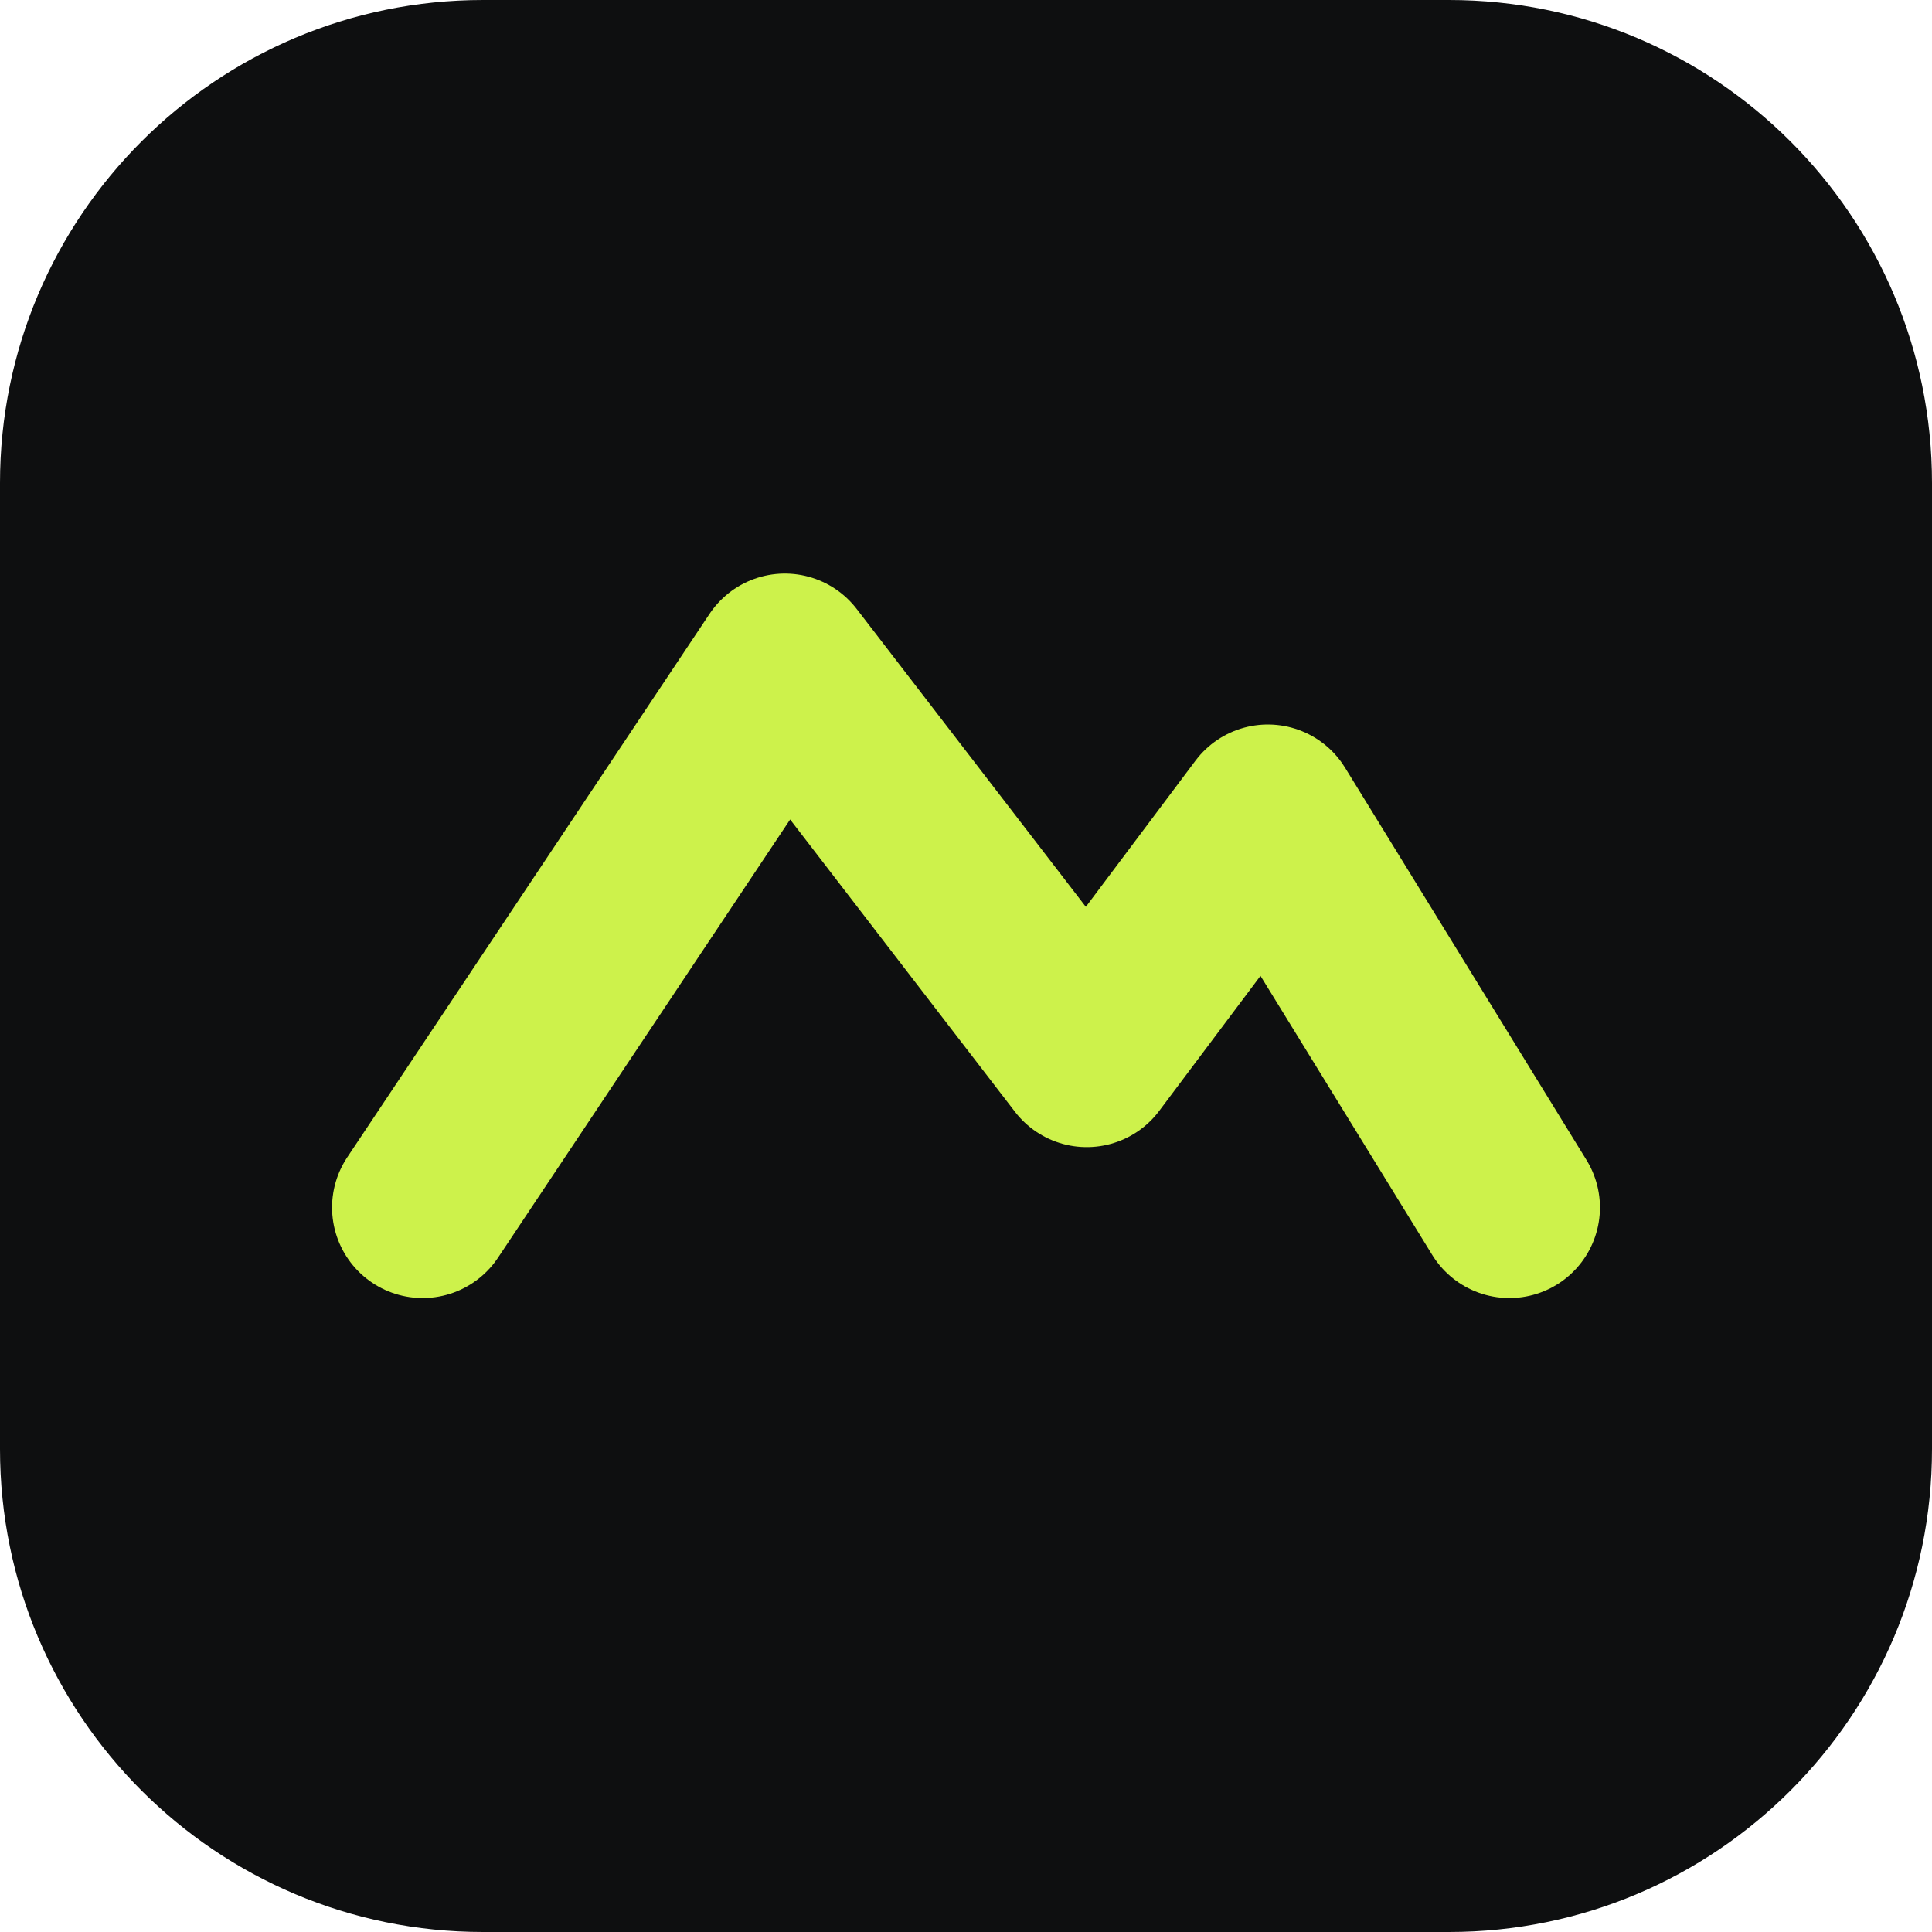
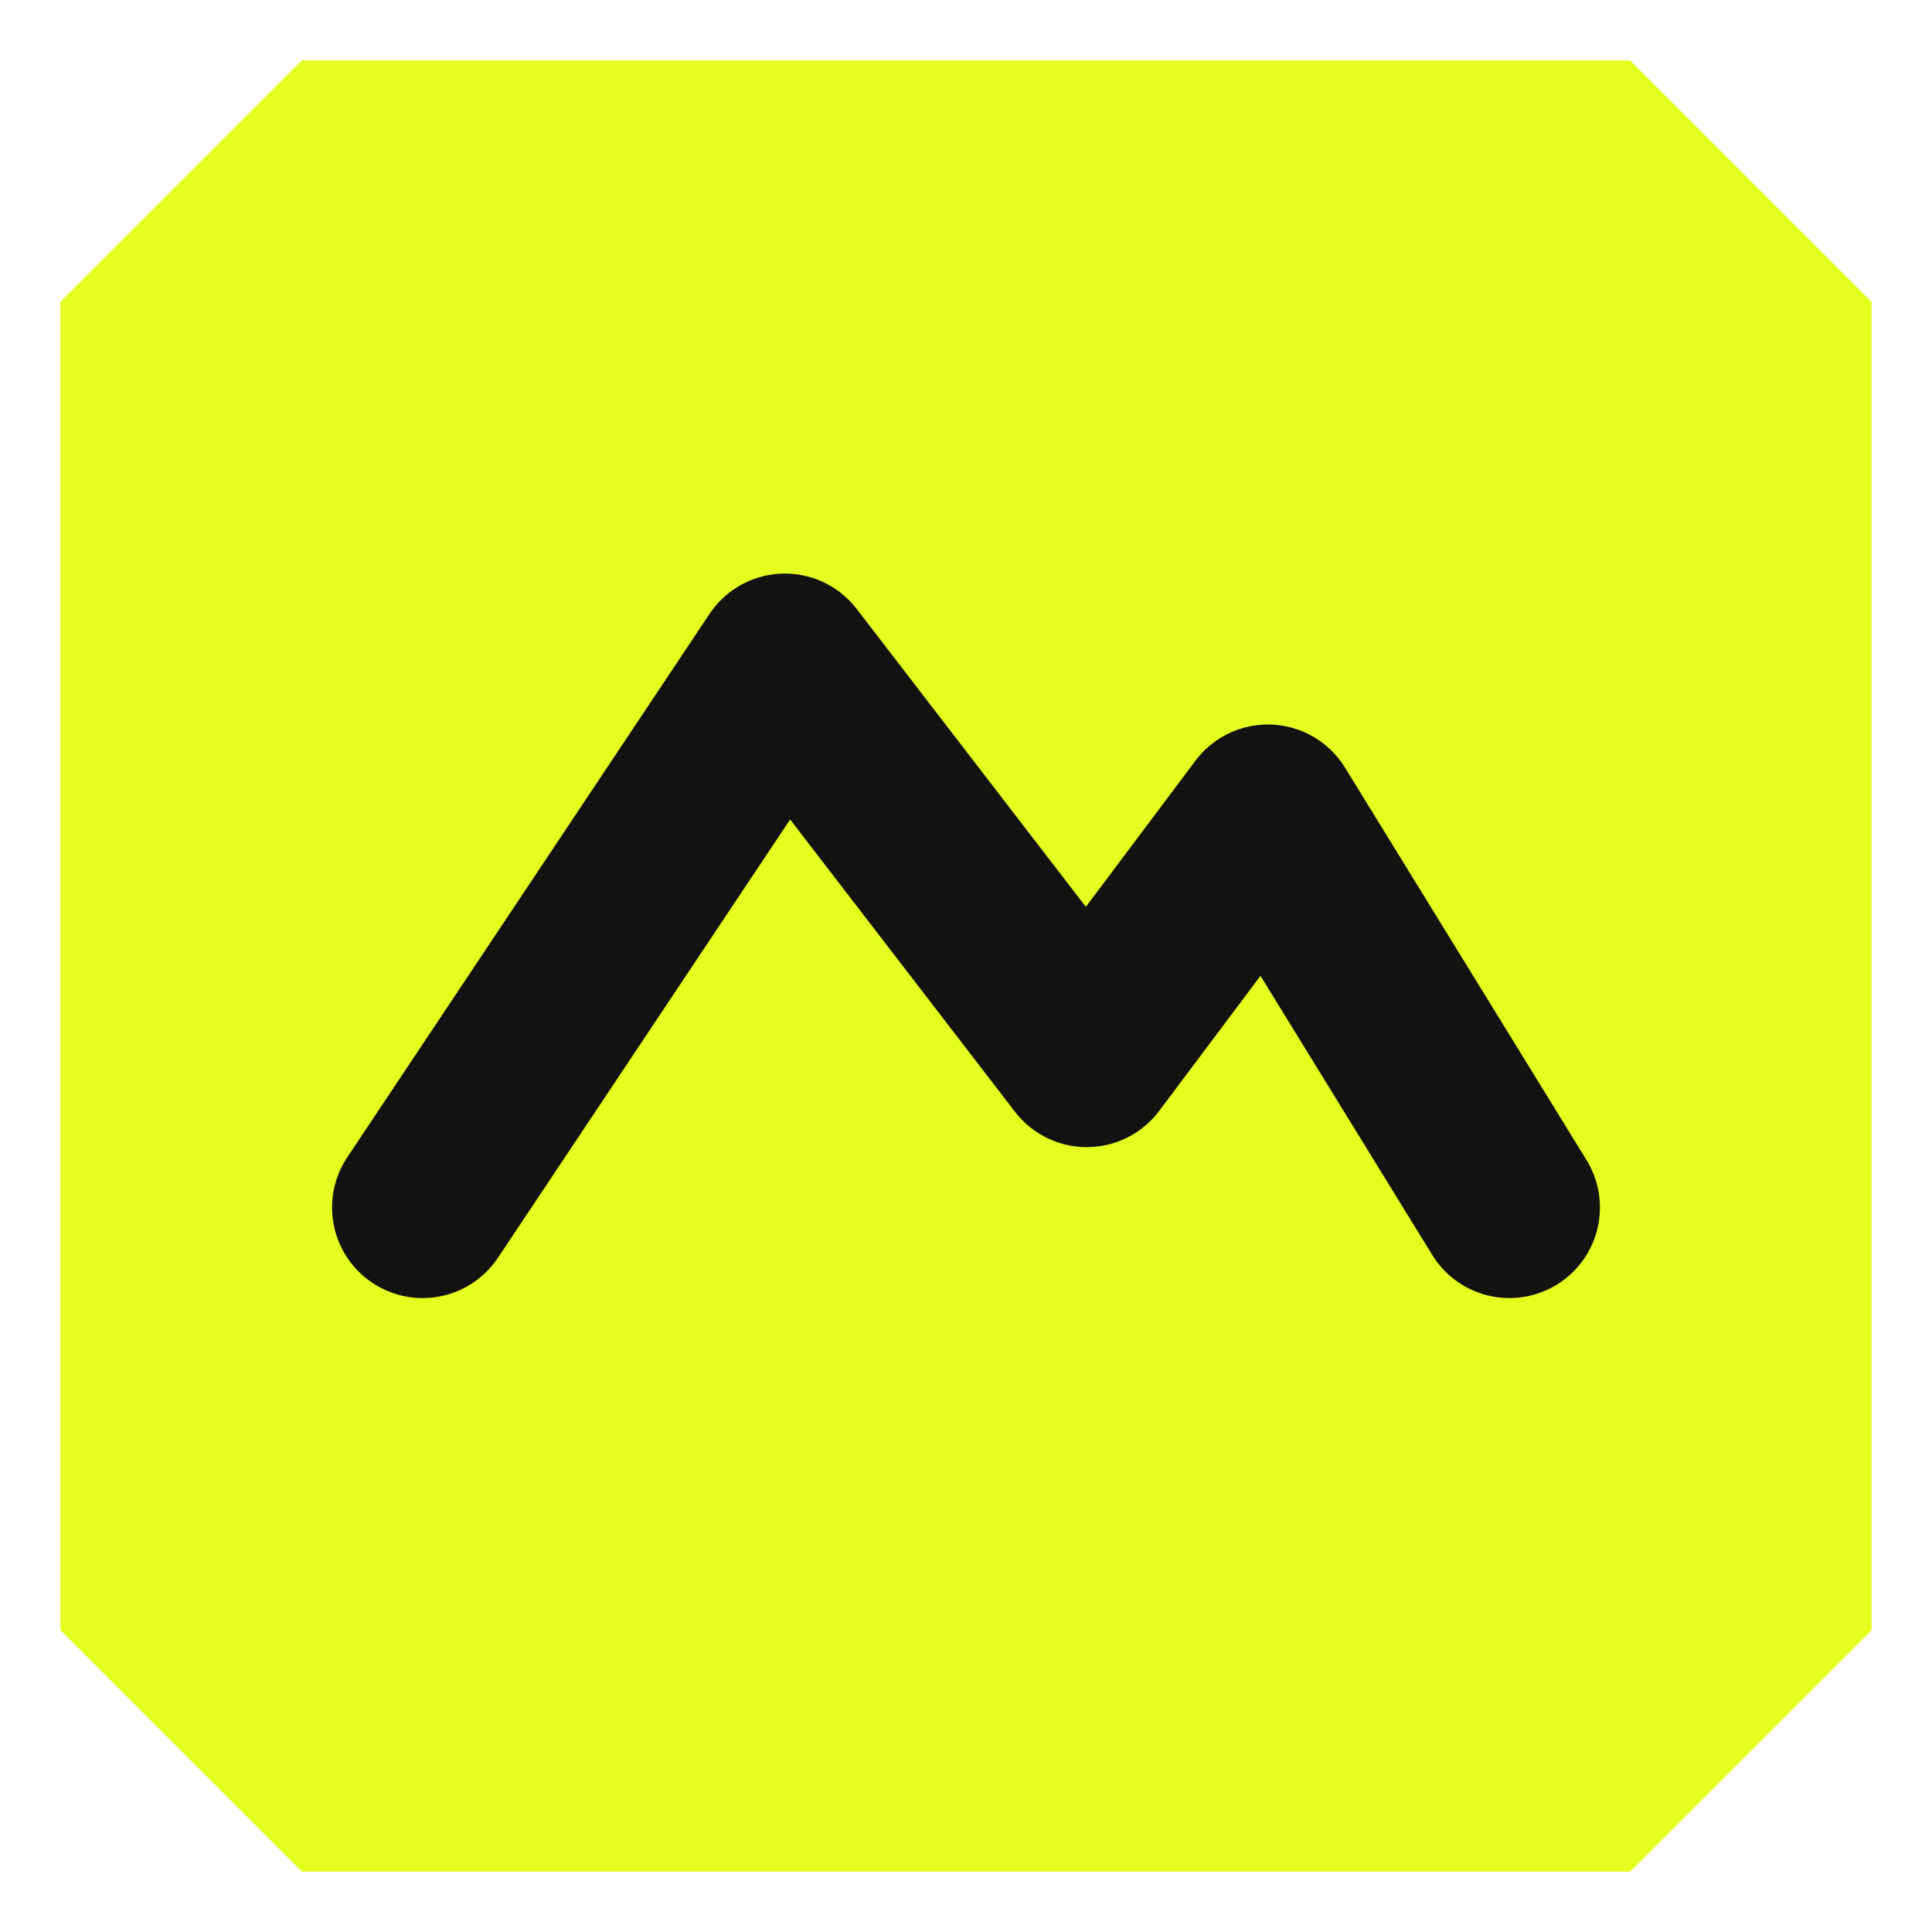
<svg xmlns="http://www.w3.org/2000/svg" viewBox="0 0 64 64">
-   <rect width="64" height="64" rx="16" fill="#0e0f10" />
-   <path d="M14 40 26 22l10 13 6-8 8 13" fill="none" stroke="#cdf24b" stroke-width="6" stroke-linecap="round" stroke-linejoin="round" />
+   <path d="M10 2h44l8 8v44l-8 8H10l-8-8V10z" fill="#e5ff1f" />
+   <path d="M14 40 26 22l10 13 6-8 8 13" fill="none" stroke="#121211" stroke-width="6" stroke-linecap="round" stroke-linejoin="round" />
</svg>
